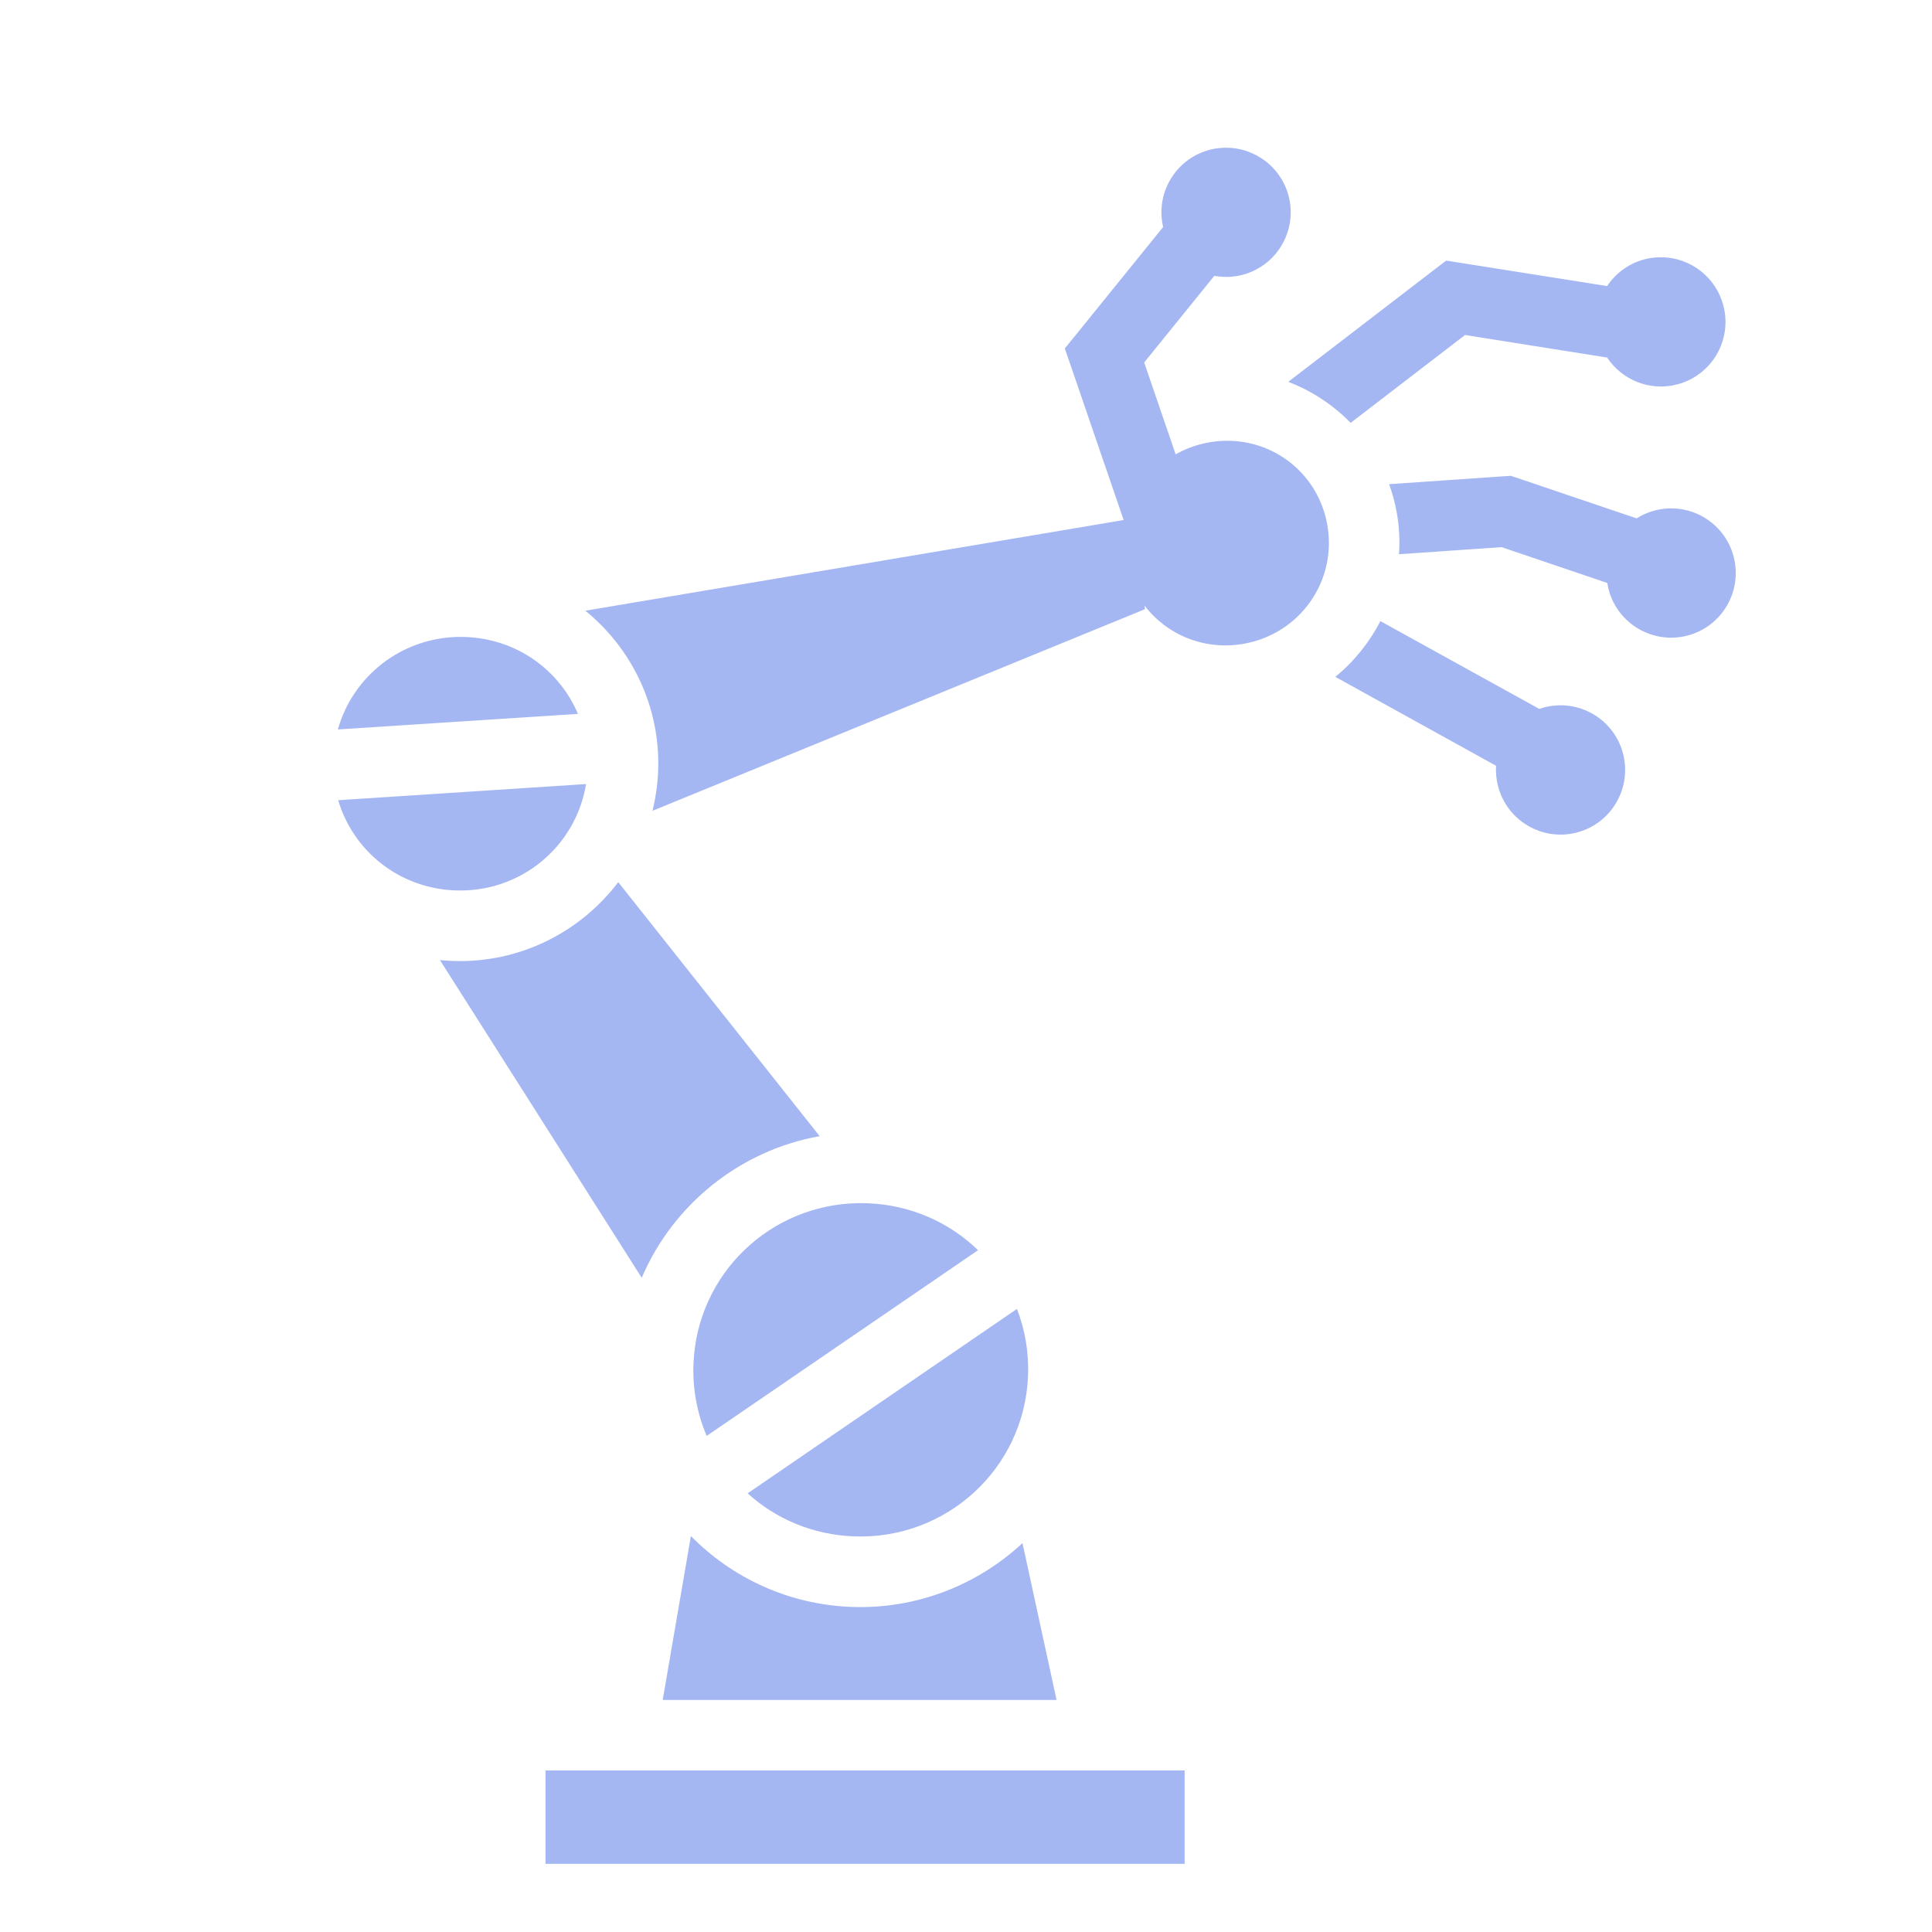
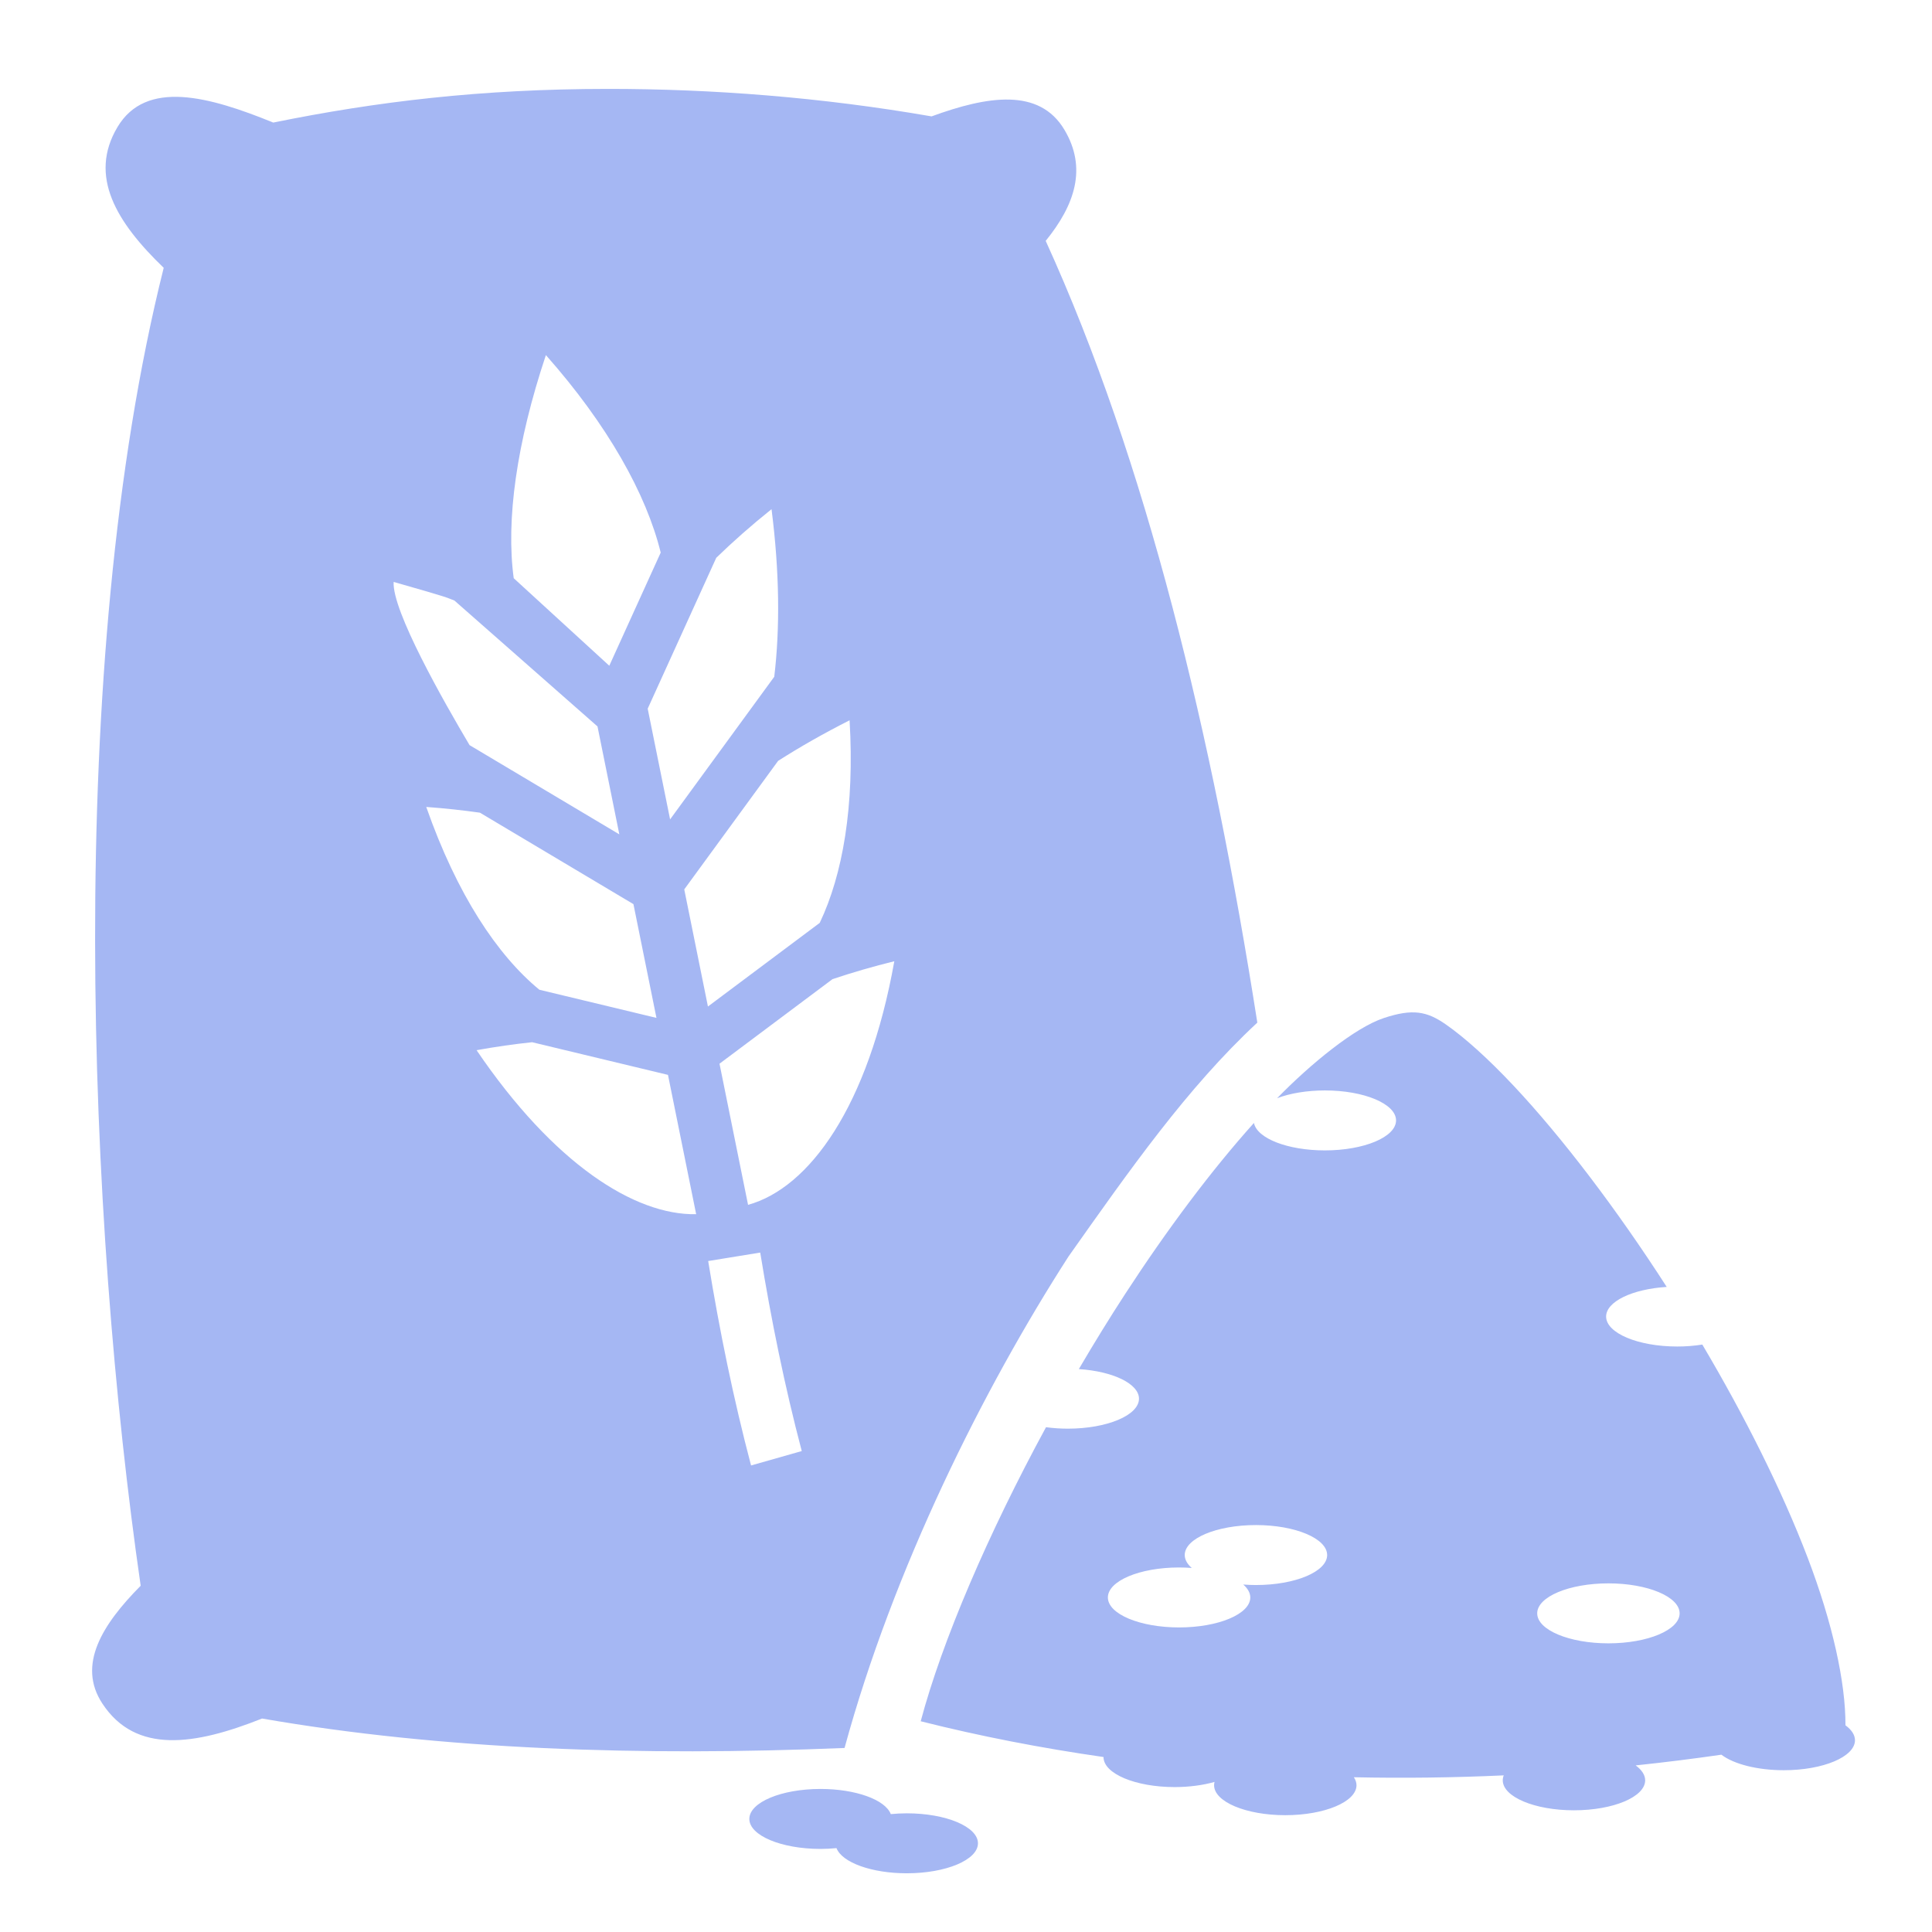
<svg xmlns="http://www.w3.org/2000/svg" width="100%" height="100%" viewBox="0 0 512 512" version="1.1" xml:space="preserve" style="fill-rule:evenodd;clip-rule:evenodd;stroke-linejoin:round;stroke-miterlimit:2;">
  <g>
-     <path d="M324.563,39.156C323.425,39.181 322.278,39.3 321.125,39.563C311.902,41.66 306.121,50.838 308.219,60.063C308.225,60.095 308.241,60.123 308.249,60.156L285.436,88.344L282.186,92.344L283.874,97.25L297.78,137.813L155.125,161.843C167.468,171.888 175.105,187.398 174.405,204.438C174.259,208.022 173.741,211.518 172.905,214.875L303.437,161.437L303.312,160.469C309.242,168.264 319.224,172.474 329.687,170.593C344.597,167.913 354.371,153.91 351.75,139.093C349.456,126.126 338.502,117.073 325.812,116.813C324,116.773 322.176,116.913 320.312,117.249C317.139,117.819 314.202,118.909 311.562,120.405L303.219,96.061L321.811,73.093C324.031,73.503 326.377,73.5 328.718,72.968C337.941,70.868 343.721,61.691 341.623,52.468C339.788,44.398 332.525,38.981 324.56,39.154L324.563,39.156ZM439.563,68.188C438.286,68.228 437.003,68.406 435.719,68.75C431.529,69.873 428.132,72.464 425.905,75.813L387.218,69.687L383.248,69.063L380.06,71.5L341.404,101.188C347.638,103.578 353.286,107.298 357.934,112.062L388.248,88.782L425.904,94.75C429.858,100.725 437.29,103.8 444.592,101.844C453.73,99.394 459.134,90.014 456.686,80.874C454.696,73.452 448.136,68.478 440.842,68.188C440.422,68.171 439.986,68.174 439.562,68.188L439.563,68.188ZM400.375,126.094L398.5,126.219L368.125,128.312C368.999,130.727 369.695,133.232 370.155,135.842C370.815,139.558 370.997,143.262 370.75,146.874L397.938,145L425.968,154.5C426.062,155.092 426.154,155.69 426.312,156.28C428.762,165.42 438.175,170.855 447.312,168.406C456.45,165.958 461.855,156.544 459.406,147.406C456.958,138.27 447.574,132.866 438.436,135.312C436.724,135.772 435.143,136.475 433.719,137.375L402.155,126.687L400.375,126.094ZM365.812,164.594C362.907,170.266 358.836,175.317 353.875,179.374L396.469,202.938C396.352,204.751 396.534,206.616 397.029,208.468C399.479,217.608 408.861,223.042 417.999,220.594C427.137,218.144 432.541,208.732 430.093,199.594C427.645,190.458 418.26,185.052 409.123,187.5C408.715,187.61 408.33,187.738 407.936,187.875L365.811,164.595L365.812,164.594ZM121.687,168.781C106.415,168.959 93.515,179.169 89.531,193.313L153.157,189.188C148.267,177.598 137.013,169.335 123.437,168.813C122.853,168.791 122.267,168.776 121.687,168.783L121.687,168.781ZM155.313,207.781L89.625,212.063C93.582,225.475 105.711,235.397 120.625,235.97C137.965,236.634 152.6,224.368 155.313,207.78L155.313,207.781ZM163.843,233.781C153.811,247.009 137.676,255.339 119.906,254.657C118.792,254.614 117.689,254.55 116.594,254.437L170.064,338.627C178.346,319.231 196.079,304.845 217.219,301.095L163.843,233.782L163.843,233.781ZM227.656,318.845C204.081,319.12 184.756,337.635 183.781,361.345C183.501,368.169 184.779,374.675 187.281,380.532L259.188,331.315C251.638,323.98 241.408,319.317 229.938,318.877C229.17,318.847 228.418,318.837 227.658,318.847L227.656,318.845ZM269.5,346.875L198.125,395.751C205.549,402.485 215.333,406.738 226.25,407.157C250.855,408.102 271.432,389.164 272.438,364.687C272.696,358.39 271.635,352.371 269.5,346.877L269.5,346.875ZM183.094,407.063L175.624,450.501L280,450.501L270.97,408.938C259.078,419.983 242.99,426.514 225.562,425.845C208.905,425.205 193.962,418.109 183.094,407.065L183.094,407.063ZM144.564,469.188L144.564,493.938L313.938,493.938L313.938,469.188L144.563,469.188L144.564,469.188Z" style="fill:rgb(165,183,243);fill-rule:nonzero;" />
+     <path d="M161.021,23.56C127.44,23.577 99.85,26.908 72.411,32.481C55.407,25.542 38.701,20.986 31.141,33.661C23.386,46.661 30.843,58.913 43.384,70.976C16.961,176.419 23.36,323.974 37.281,420.24C27.054,430.557 20.421,441.23 27.109,451.434C35.983,464.972 51.698,462.489 69.451,455.428C116.973,463.695 169.803,465.457 223.816,463.23C236.741,415.835 260.535,368.148 283.168,332.98C299.28,310.181 314.61,288.265 333.203,271.006C321.234,194.592 303.743,122.268 277.121,63.834C284.861,54.292 288.148,44.56 282.068,34.367C275.413,23.21 261.666,25.427 246.873,30.844C217.73,25.778 188.703,23.544 161.021,23.559L161.021,23.56ZM144.666,94.106C161.072,112.624 171.322,131.031 175.093,146.444L161.468,176.427L136.142,153.233C134.052,137.851 136.882,117.423 144.666,94.106ZM204.464,134.936C206.588,151.504 206.72,166.533 205.187,179.346L177.582,217.147L171.646,187.804L189.814,147.824C194.255,143.512 199.134,139.204 204.464,134.937L204.464,134.936ZM120.419,159.145L158.343,192.513L164.129,221.114L124.439,197.468C117.662,186.033 103.853,161.816 104.32,154.216C119.537,158.556 117.888,158.196 120.42,159.145L120.419,159.145ZM225.149,190.885C226.511,213.757 223.307,231.809 217.239,244.569L187.611,266.737L181.334,235.698L206.209,201.638C211.951,197.968 218.269,194.369 225.149,190.886L225.149,190.885ZM112.959,213.849C117.902,214.216 122.651,214.727 127.187,215.37L167.869,239.608L173.966,269.751L142.943,262.294C131.809,253.143 121.112,237.086 112.959,213.849ZM237.002,254.741C230.129,293.198 214.482,314.807 198.244,319.298L190.677,281.892L220.623,259.483C226.015,257.678 231.48,256.096 237.002,254.741ZM338.447,291.038C341.911,289.714 346.419,288.979 351.097,288.976C361.519,288.976 369.967,292.533 369.968,296.921C369.97,301.31 361.521,304.868 351.098,304.868C341.301,304.865 333.138,301.707 332.306,297.597C320.982,310.201 309.278,325.873 298.252,342.806C294.012,349.315 289.889,356.028 285.904,362.821C295.078,363.429 301.839,366.757 301.844,370.667C301.843,375.055 293.393,378.613 282.97,378.612C281.042,378.611 279.116,378.482 277.205,378.224C261.845,406.497 249.645,434.936 243.998,456.151C259.823,460.143 276.037,463.274 292.445,465.63L292.443,465.65C292.443,470.038 300.893,473.595 311.314,473.595C315.076,473.593 318.75,473.117 321.864,472.229C321.787,472.513 321.747,472.805 321.744,473.099C321.744,477.487 330.194,481.044 340.614,481.044C351.037,481.044 359.485,477.487 359.486,473.099C359.479,472.385 359.244,471.676 358.786,470.989C372.029,471.267 385.277,471.101 398.509,470.491C398.339,470.907 398.25,471.352 398.246,471.801C398.246,476.19 406.696,479.747 417.116,479.747C427.538,479.747 435.987,476.19 435.988,471.802C435.982,470.414 435.112,469.051 433.466,467.849C441.058,467.052 448.634,466.107 456.189,465.013C459.506,467.549 465.839,469.125 472.716,469.126C483.141,469.126 491.591,465.568 491.589,461.179C491.583,459.79 490.713,458.427 489.066,457.224C489.117,445.882 485.64,430.06 479.029,412.751C472.166,394.783 462.287,375.161 451.132,356.325C448.94,356.669 446.725,356.841 444.507,356.841C434.084,356.841 425.635,353.282 425.637,348.894C425.647,344.966 432.473,341.631 441.697,341.046C428.31,320.244 413.854,301.286 401.15,287.759C394.428,280.601 388.166,274.969 383.154,271.479C378.142,267.989 374.356,267.258 366.7,269.802C359.044,272.346 347.356,281.904 338.447,291.038ZM141.011,276.198L177.021,284.853L184.49,321.776C168.183,322.083 146.742,308.425 126.298,278.312C131.381,277.392 136.285,276.698 141.011,276.198ZM201.468,331.944C204.385,349.893 207.972,367.442 212.474,384.546L199.037,388.362C194.366,370.665 190.667,352.588 187.677,334.189L201.468,331.944ZM332.838,404.157C343.261,404.157 351.71,407.716 351.708,412.105C351.708,416.493 343.259,420.05 332.838,420.05C331.717,420.048 330.596,420.004 329.478,419.917C330.698,420.985 331.335,422.155 331.341,423.341C331.341,427.729 322.891,431.286 312.468,431.286C302.047,431.286 293.598,427.729 293.598,423.341C293.598,418.953 302.047,415.396 312.468,415.396C313.595,415.398 314.72,415.442 315.828,415.528C314.608,414.46 313.971,413.29 313.964,412.105C313.962,407.715 322.414,404.157 332.838,404.157ZM426.248,419.608C436.671,419.608 445.12,423.167 445.118,427.556C445.118,431.944 436.669,435.501 426.248,435.501C415.825,435.501 407.376,431.944 407.375,427.556C407.373,423.166 415.823,419.608 426.248,419.608ZM217.453,474.091C207.029,474.091 198.58,477.649 198.582,482.038C198.582,486.426 207.032,489.983 217.452,489.983C218.864,489.981 220.274,489.911 221.679,489.773C223.167,493.616 231.049,496.439 240.297,496.44C250.721,496.44 259.171,492.882 259.17,488.493C259.169,484.105 250.719,480.548 240.297,480.548C238.874,480.551 237.457,480.622 236.072,480.758C234.584,476.915 226.702,474.092 217.452,474.091L217.453,474.091Z" style="fill:rgb(165,183,243);fill-rule:nonzero;" />
  </g>
</svg>
